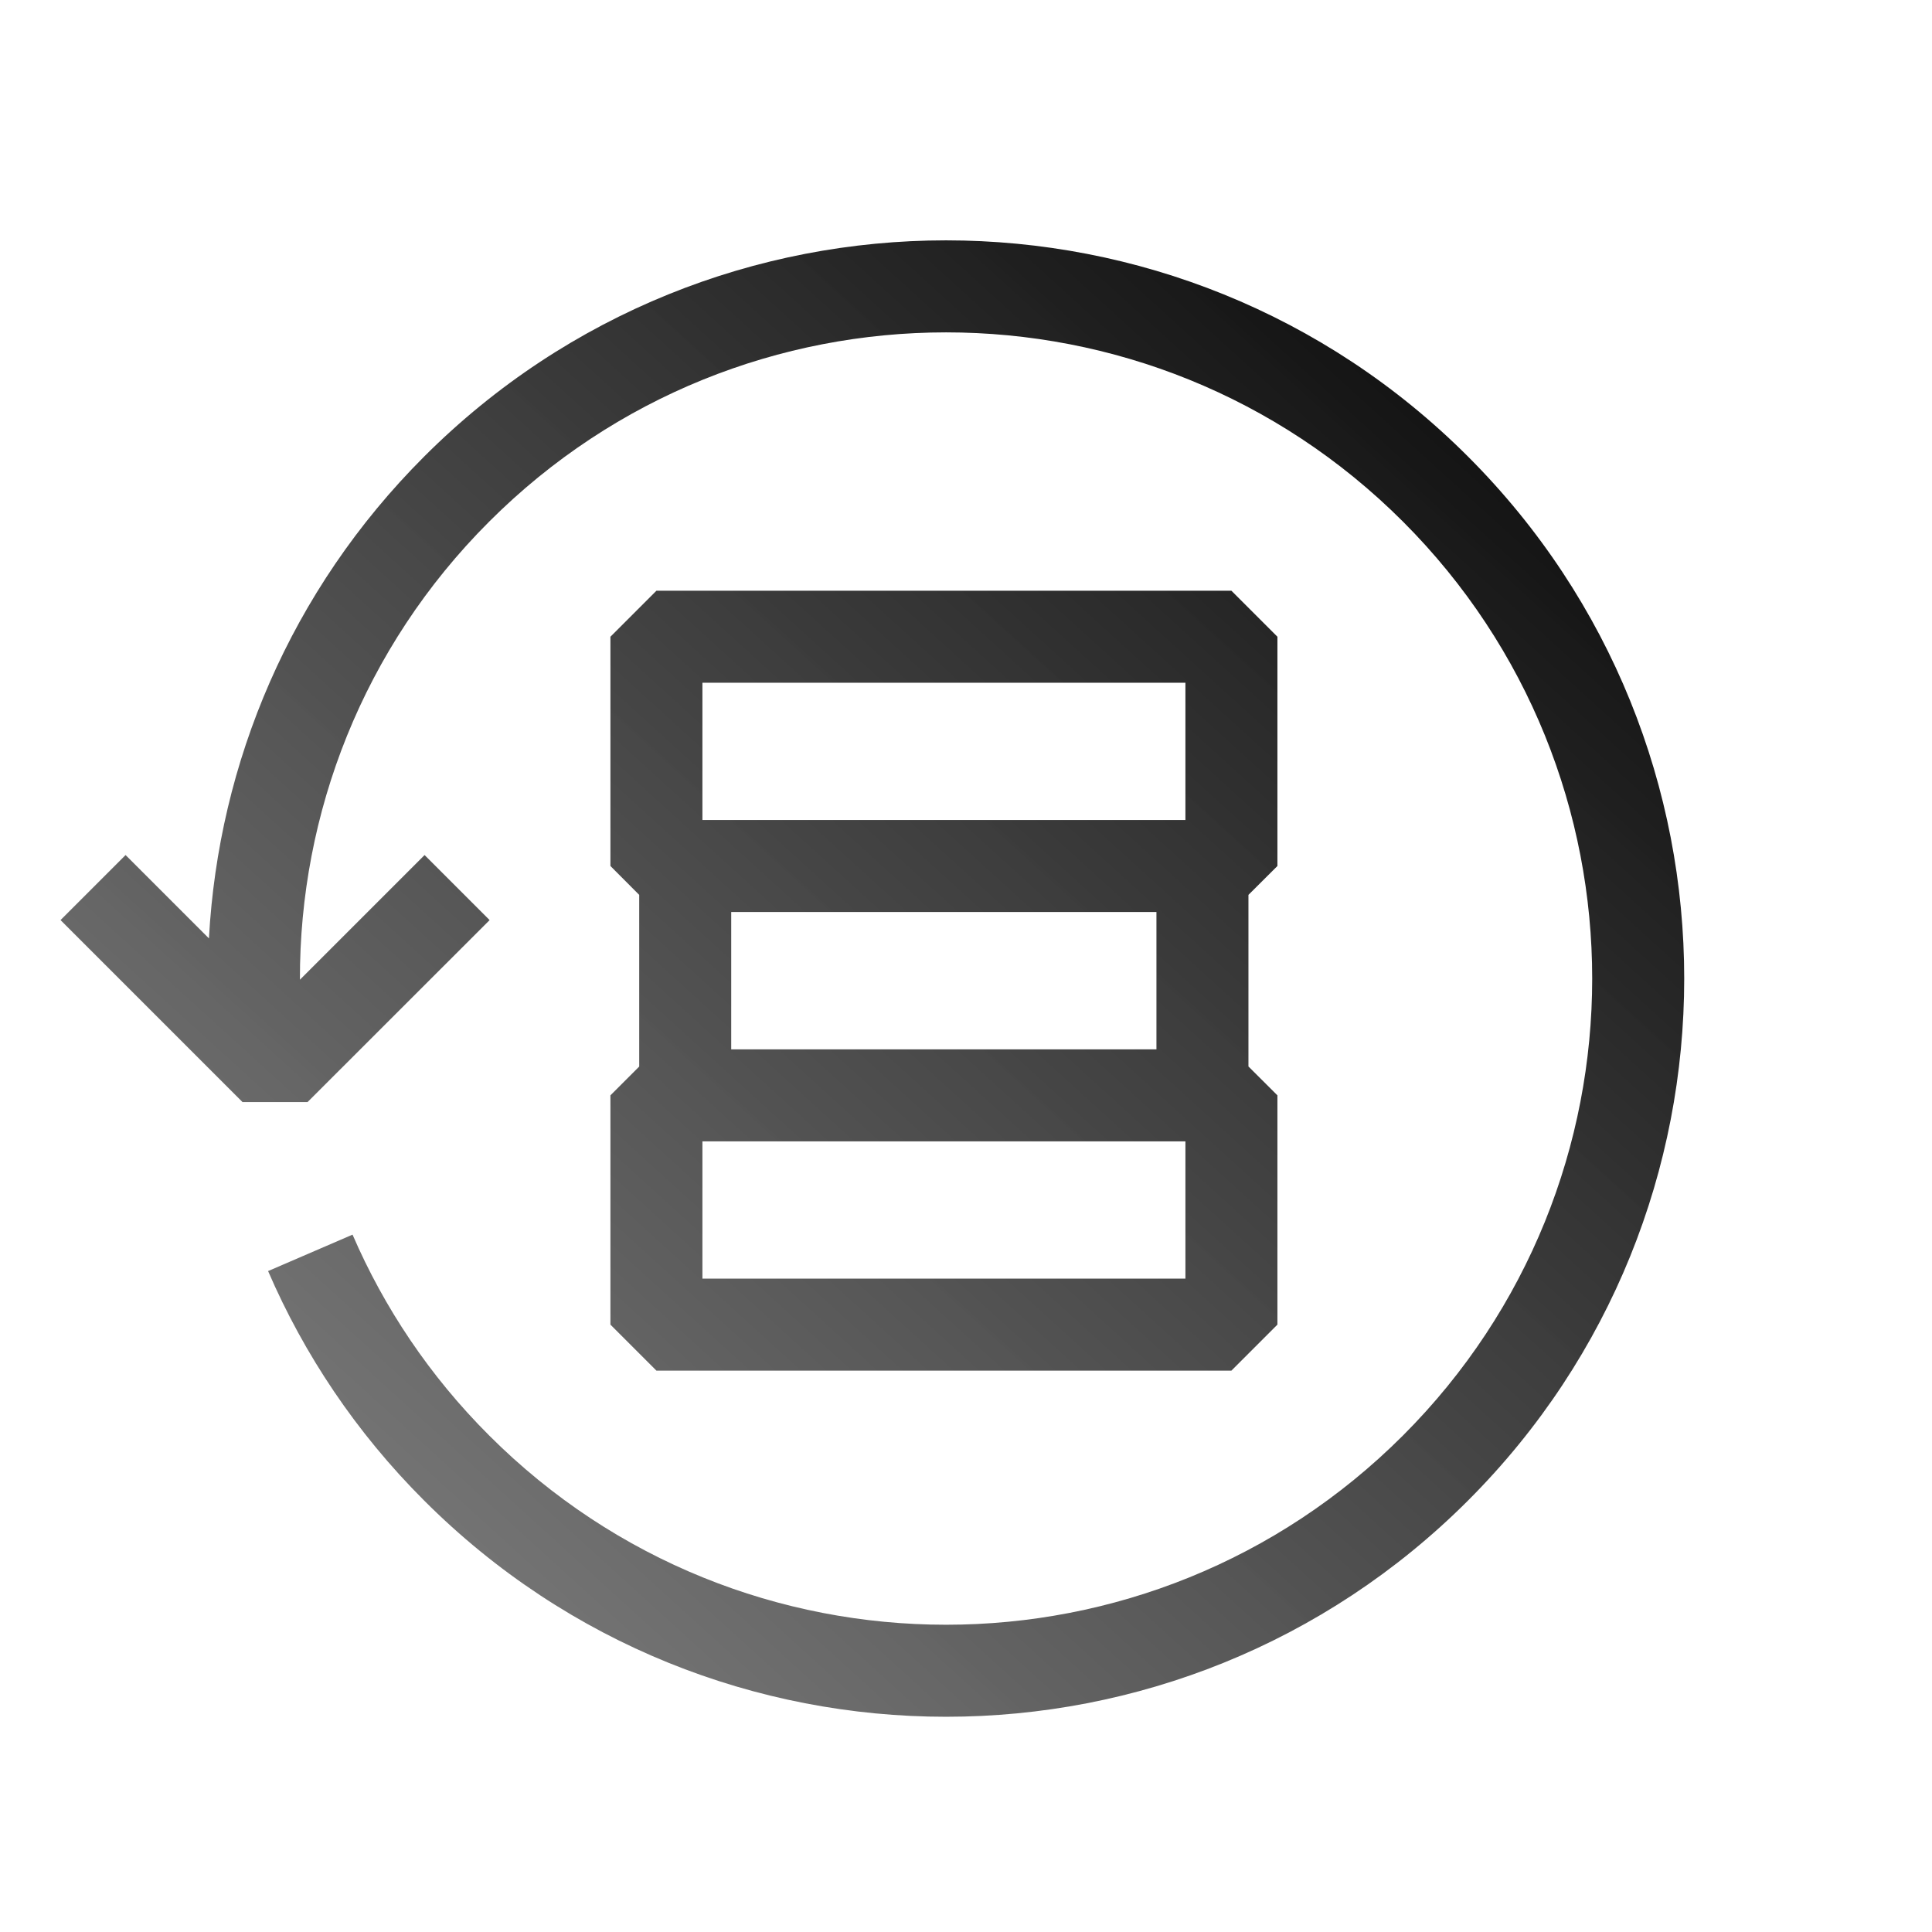
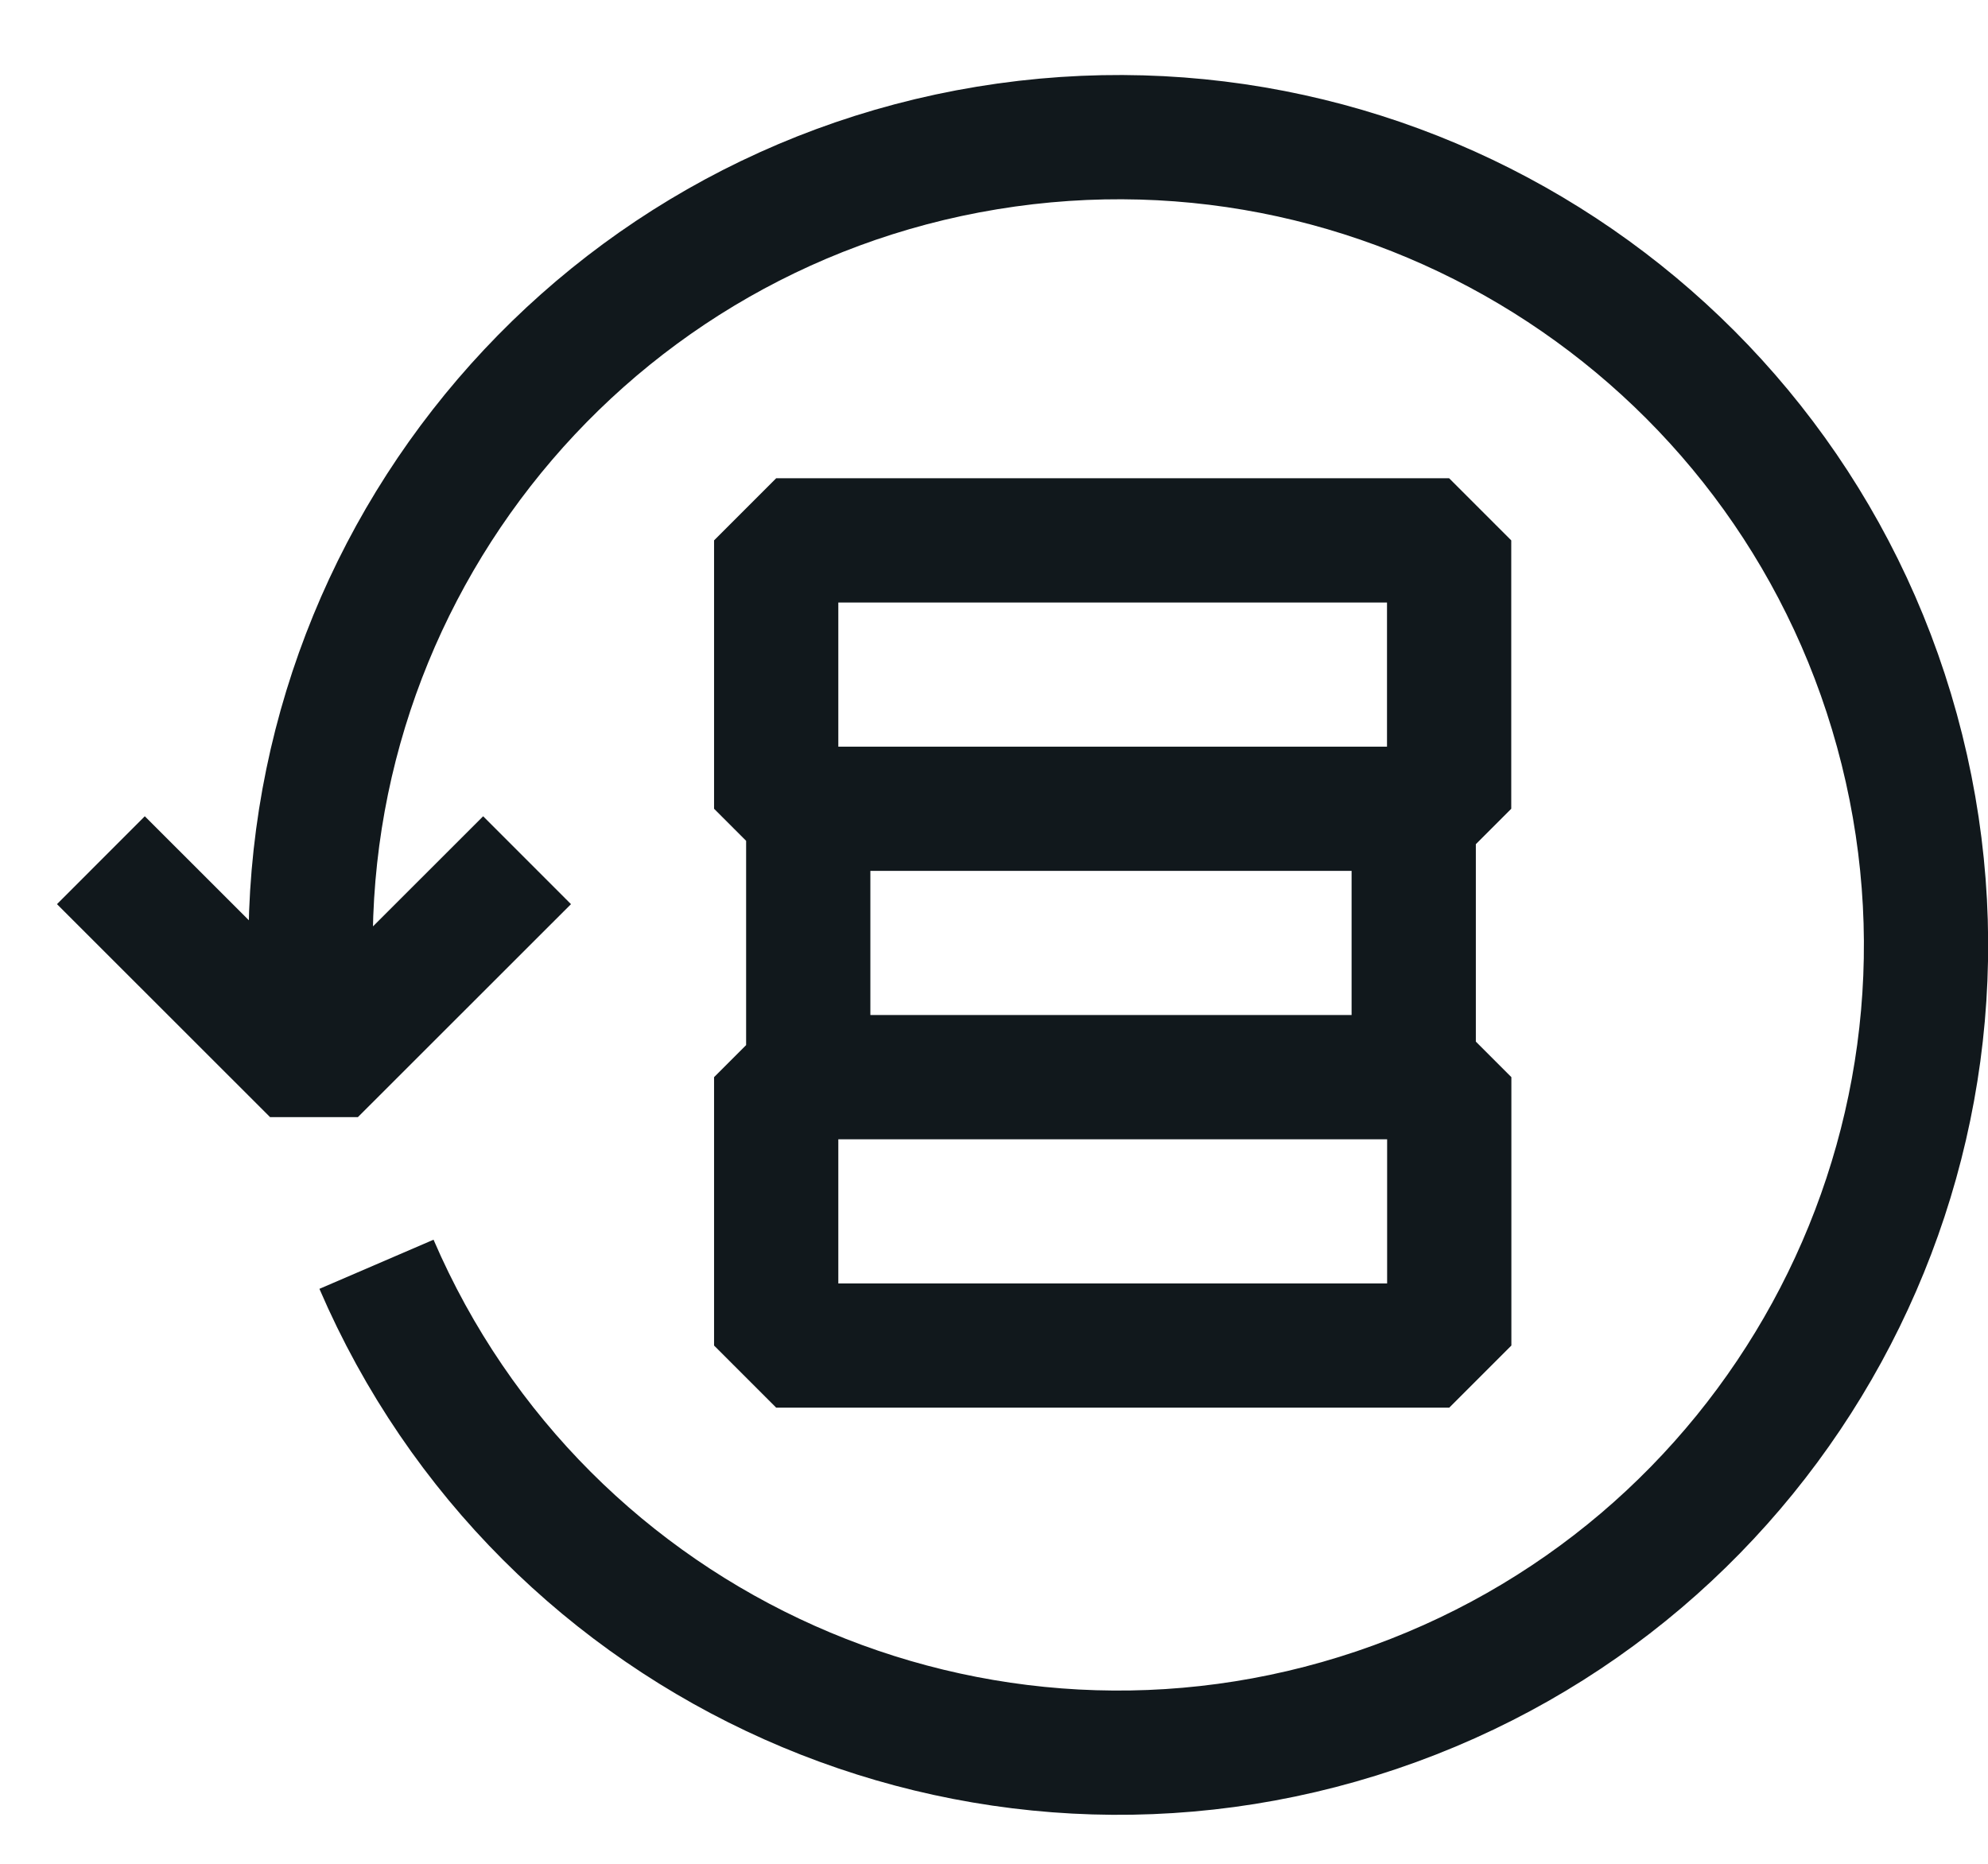
- <svg xmlns="http://www.w3.org/2000/svg" width="21" height="21" viewBox="0 0 21 21" fill="none">
-   <path fill-rule="evenodd" clip-rule="evenodd" d="M5.317 5.67C3.942 7.044 3.256 8.846 3.26 10.649L4.615 9.294L5.322 10.001L3.343 11.979H2.636L0.658 10.001L1.365 9.294L2.271 10.2C2.375 8.295 3.154 6.419 4.61 4.963C7.743 1.829 12.823 1.829 15.957 4.963C19.09 8.096 19.09 13.177 15.957 16.31C12.823 19.444 7.743 19.444 4.61 16.31C3.87 15.571 3.305 14.722 2.914 13.816L3.832 13.42C4.174 14.212 4.668 14.955 5.317 15.603C8.06 18.346 12.507 18.346 15.25 15.603C17.992 12.86 17.992 8.413 15.25 5.67C12.507 2.927 8.06 2.927 5.317 5.67ZM13.57 9.727V11.592L13.885 11.906V14.398L13.385 14.898H7.135L6.635 14.398V11.906L6.948 11.593V9.727L6.635 9.413V6.921L7.135 6.421H13.385L13.885 6.921V9.413L13.57 9.727ZM7.635 13.898V12.406H12.885V13.898H7.635ZM7.948 9.913V11.406H12.57V9.913H7.948ZM7.635 8.913V7.421H12.885V8.913H7.635Z" fill="url(#paint0_linear_1744_15061)" />
-   <defs>
-     <linearGradient id="paint0_linear_1744_15061" x1="0.658" y1="18.66" x2="16.633" y2="1.091" gradientUnits="userSpaceOnUse">
-       <stop stop-color="#171717" stop-opacity="0.5" />
-       <stop offset="1" />
-     </linearGradient>
-   </defs>
+ <svg xmlns="http://www.w3.org/2000/svg" width="16" height="15" fill="none">
+   <path stroke="#11181c" stroke-linejoin="bevel" stroke-miterlimit="10" d="M2.522 8.137a6.5 6.5 0 1 1 .508 2.038M.812 6.923l1.715 1.714 1.715-1.714m2.005-2.574h5.416v2.16H6.247v-2.16Zm.258 2.16h4.873v2.16H6.505v-2.16Zm-.258 2.16h5.417v2.16H6.247v-2.16Z" />
</svg>
